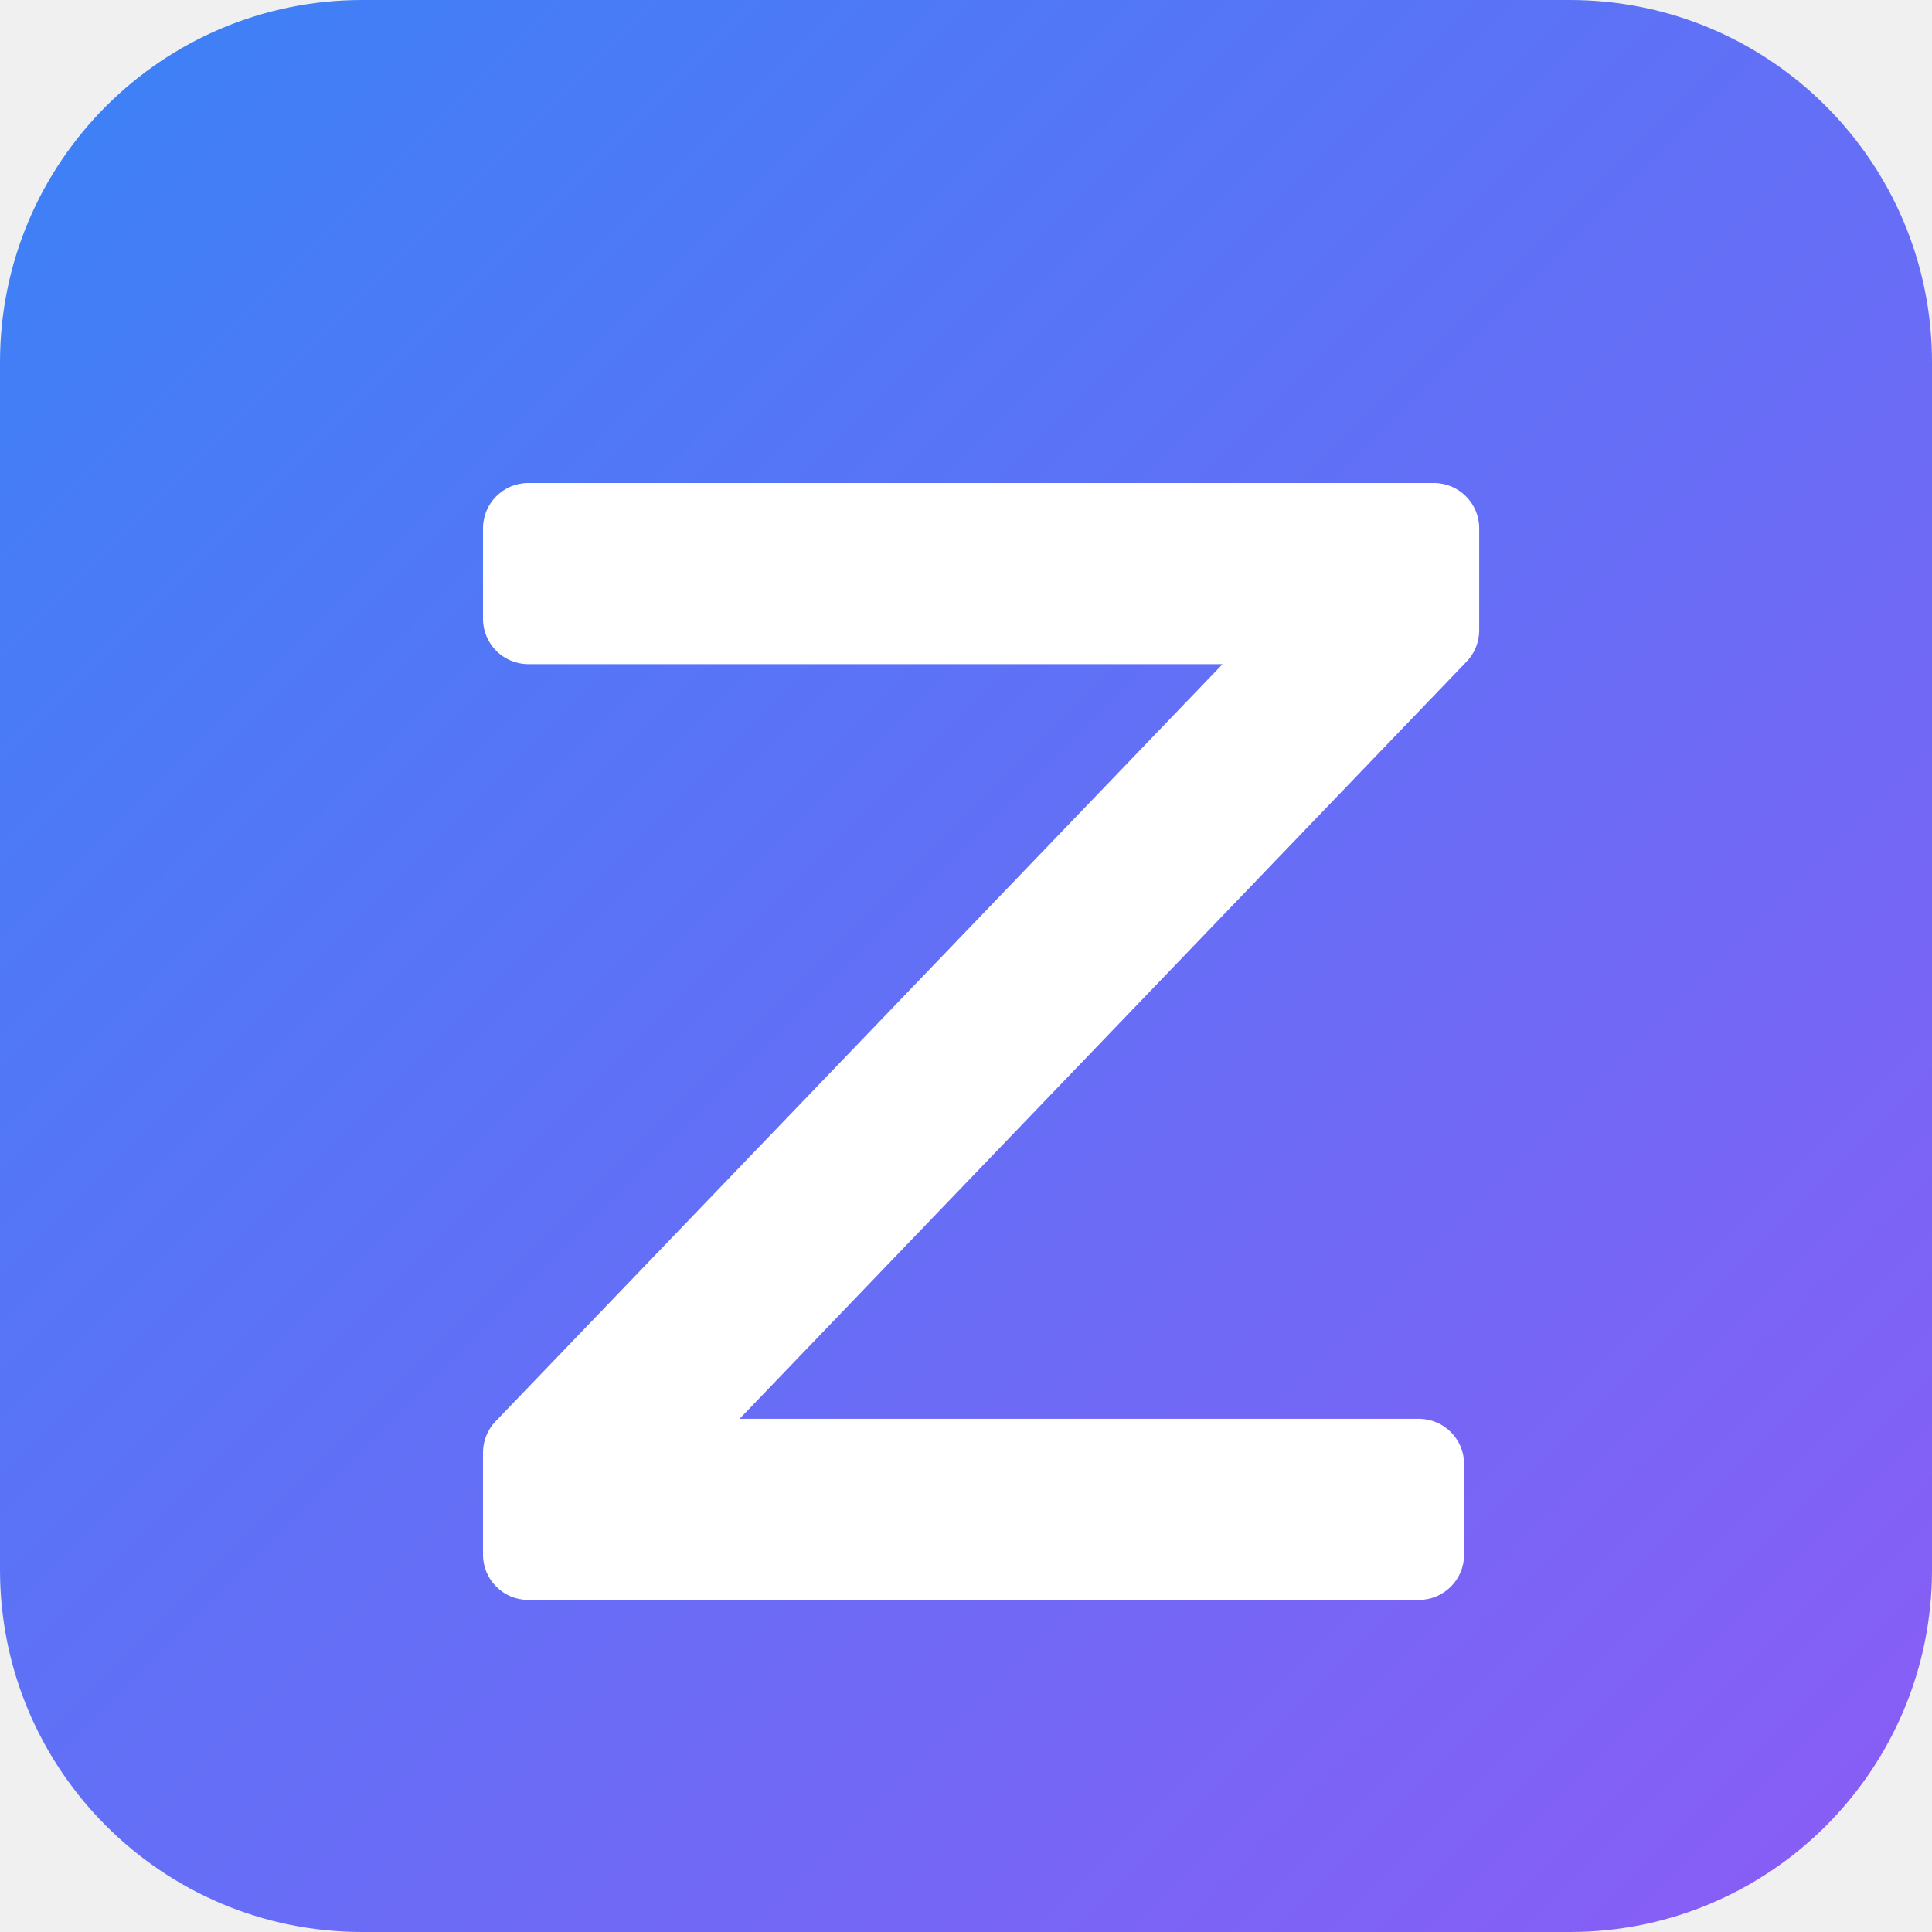
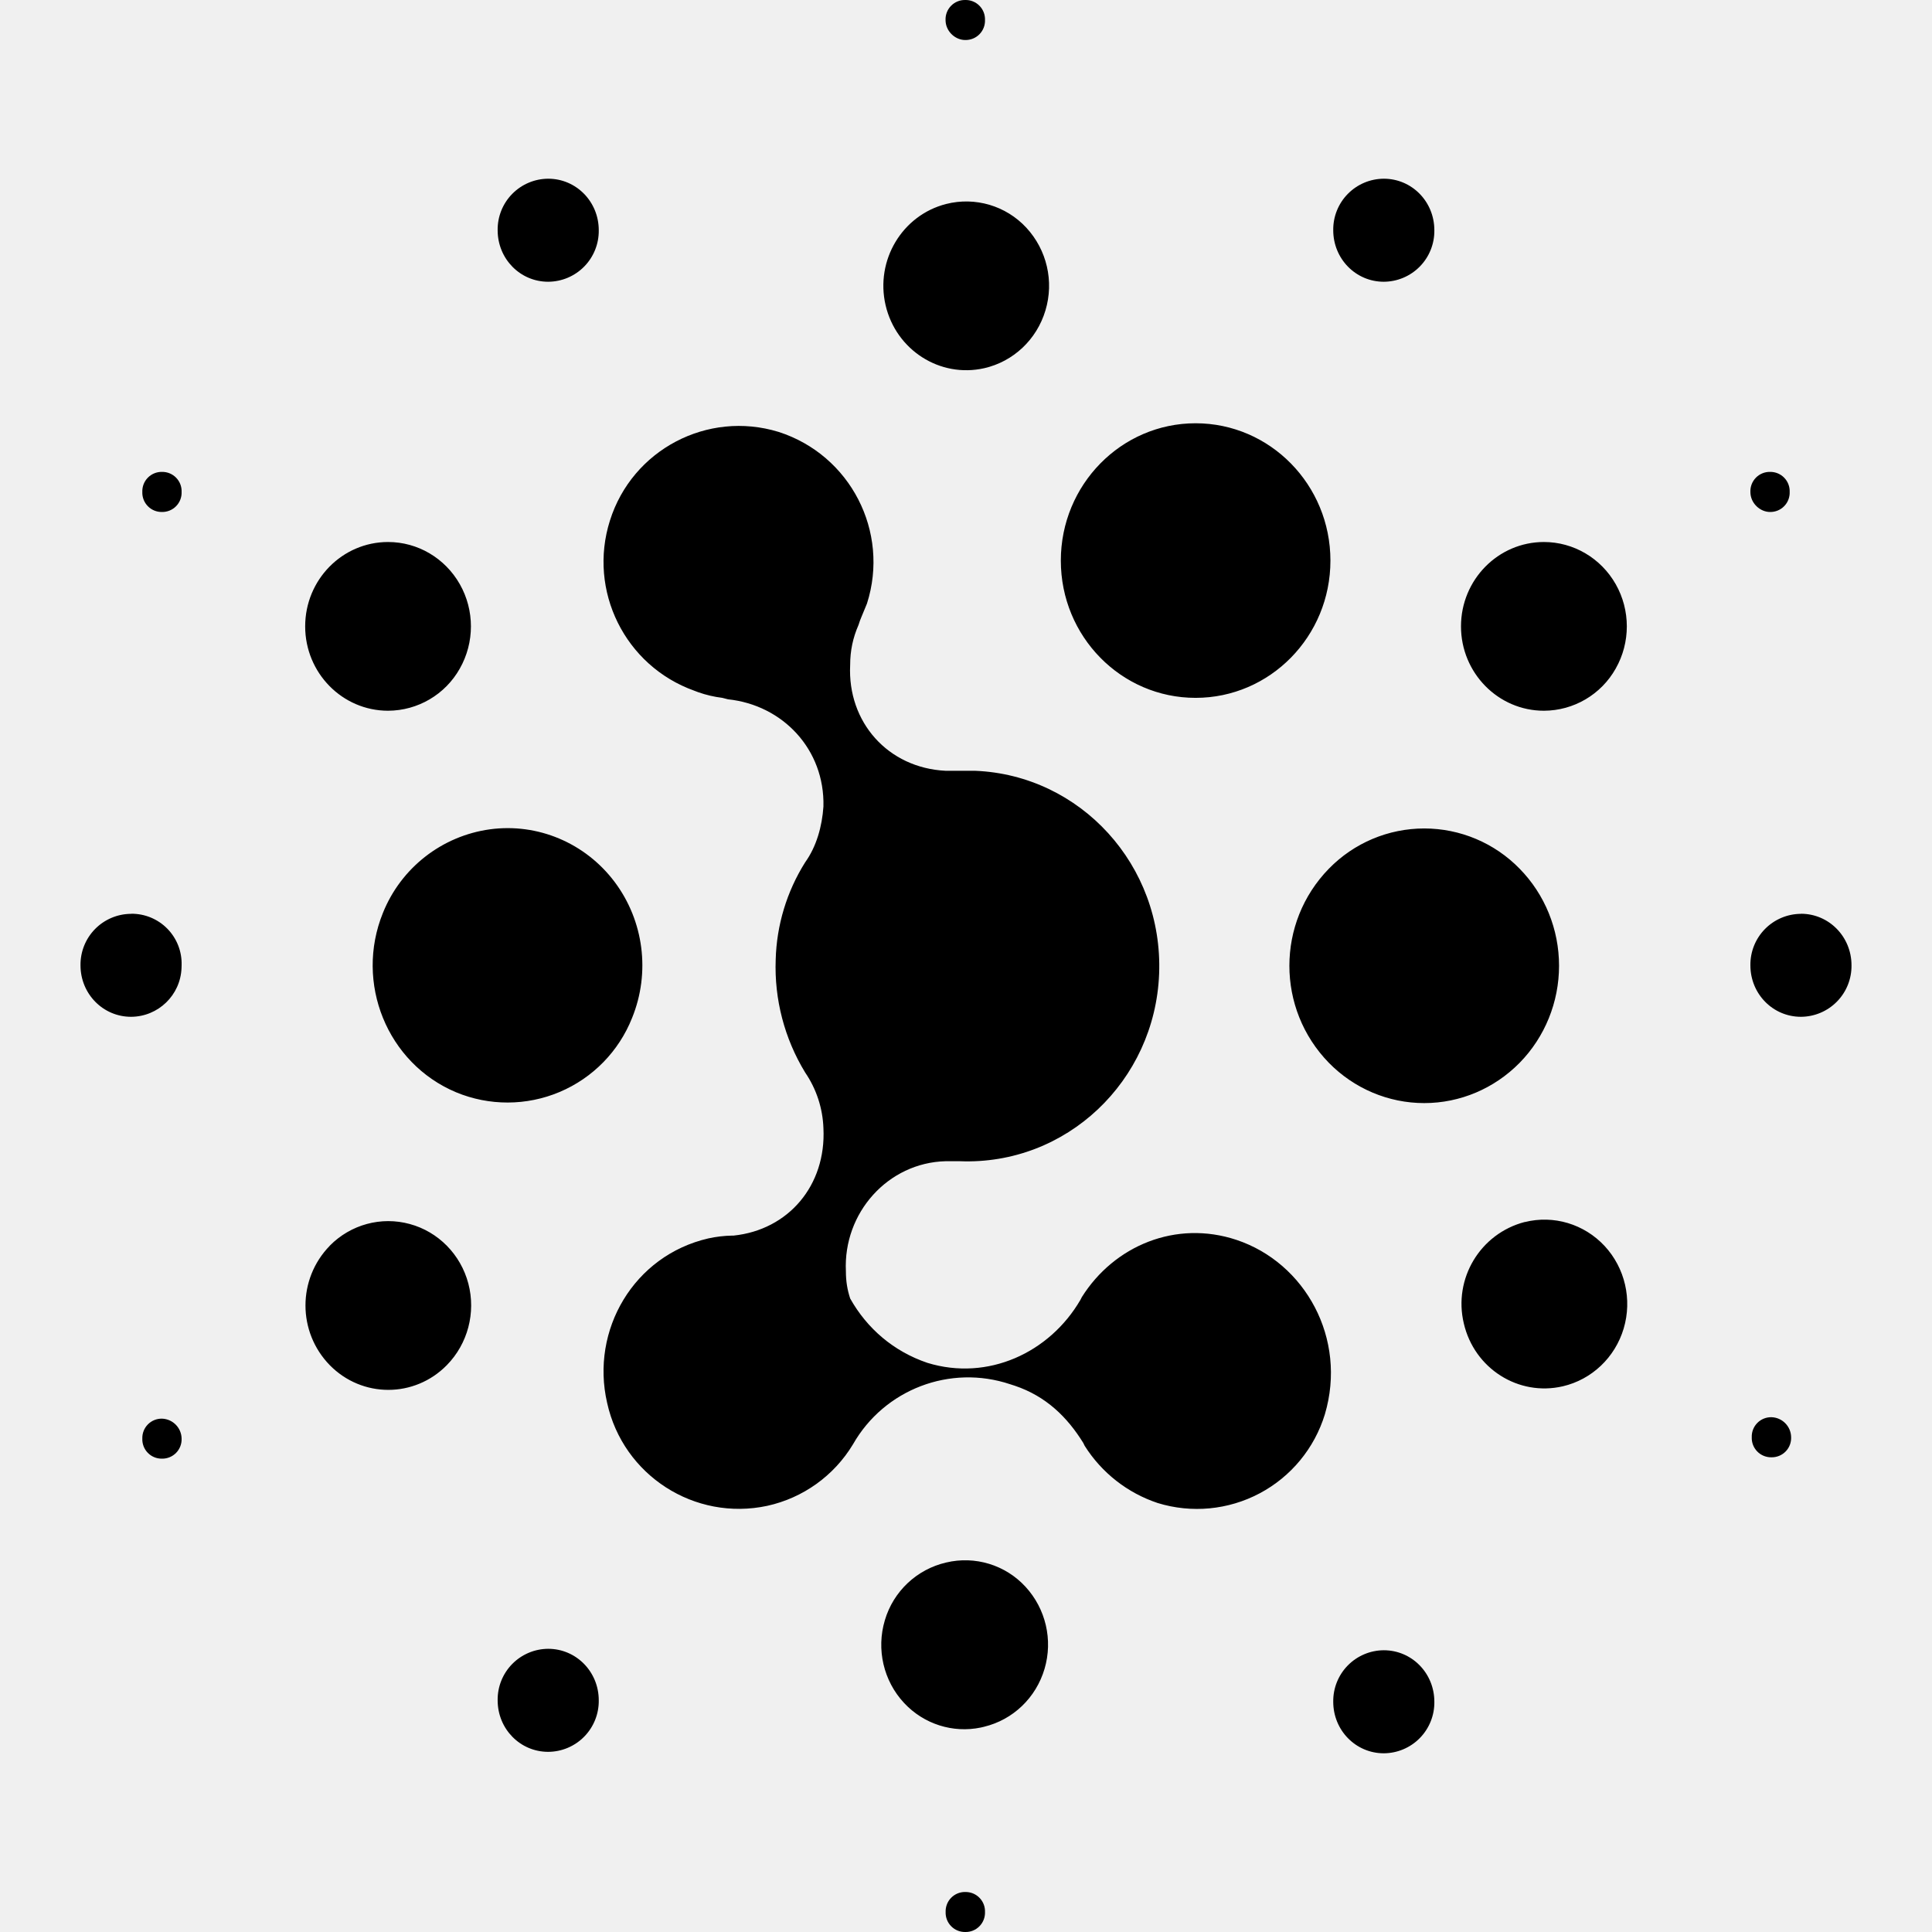
- <svg xmlns="http://www.w3.org/2000/svg" width="64" height="64" viewBox="0 0 64 64" fill="none">
-   <rect width="64" height="64" rx="12" fill="url(#paint0_linear_zai)" />
-   <path d="M47 16H17.5C16.672 16 16 16.672 16 17.5V20.5C16 21.328 16.672 22 17.5 22H40.5L16.42 47.08C16.15 47.36 16 47.73 16 48.12V51.5C16 52.328 16.672 53 17.5 53H47C47.828 53 48.5 52.328 48.5 51.5V48.5C48.5 47.672 47.828 47 47 47H24.5L48.58 21.92C48.85 21.64 49 21.27 49 20.88V17.5C49 16.672 48.328 16 47.5 16H47Z" fill="white" />
-   <defs>
-     <linearGradient id="paint0_linear_zai" x1="0" y1="0" x2="64" y2="64" gradientUnits="userSpaceOnUse">
-       <stop stop-color="#3B82F6" />
-       <stop offset="1" stop-color="#8B5CF6" />
-     </linearGradient>
-   </defs>
+ <svg xmlns="http://www.w3.org/2000/svg" fill="currentColor" fill-rule="evenodd" height="1em" style="flex:none;line-height:1" viewBox="0 0 24 24" width="1em">
+   <path d="M11.991 23.503a.24.24 0 00-.244.248.24.24 0 00.244.249.24.24 0 00.245-.249.24.24 0 00-.22-.247l-.025-.001zM9.671 5.365a1.697 1.697 0 011.099 2.132l-.071.172-.016.04-.018.054c-.07.16-.104.32-.104.498-.035.71.47 1.279 1.186 1.314h.366c1.309.053 2.338 1.173 2.286 2.523-.052 1.332-1.152 2.38-2.478 2.327h-.174c-.715.018-1.274.64-1.239 1.368 0 .124.018.23.053.337.209.373.54.658.96.8.75.23 1.517-.125 1.9-.782l.018-.035c.402-.64 1.17-.96 1.92-.711.854.284 1.378 1.226 1.099 2.167a1.661 1.661 0 01-2.077 1.102 1.711 1.711 0 01-.907-.711l-.017-.035c-.2-.323-.463-.58-.851-.711l-.056-.018a1.646 1.646 0 00-1.954.746 1.66 1.66 0 01-1.065.764 1.677 1.677 0 01-1.989-1.279c-.209-.906.332-1.83 1.257-2.043a1.51 1.51 0 01.296-.035h.018c.68-.071 1.151-.622 1.116-1.333a1.307 1.307 0 00-.227-.693 2.515 2.515 0 01-.366-1.403 2.39 2.39 0 01.366-1.208c.14-.195.21-.444.227-.693.018-.71-.506-1.261-1.186-1.332l-.07-.018a1.43 1.43 0 01-.299-.07l-.05-.019a1.7 1.7 0 01-1.047-2.114 1.68 1.68 0 012.094-1.101zm-5.575 10.11c.26-.264.639-.367.994-.27.355.096.633.379.728.74.095.362-.007.748-.267 1.013-.402.41-1.053.41-1.455 0a1.062 1.062 0 010-1.482zm14.845-.294c.359-.09.738.024.992.297.254.274.344.665.237 1.025-.107.36-.396.634-.756.718-.551.128-1.1-.22-1.23-.781a1.05 1.05 0 01.757-1.26zm-.064-4.39c.314.32.49.753.49 1.206 0 .452-.176.886-.49 1.206-.315.32-.74.5-1.185.5-.444 0-.87-.18-1.184-.5a1.727 1.727 0 010-2.412 1.654 1.654 0 012.369 0zm-11.243.163c.364.484.447 1.128.218 1.691a1.665 1.665 0 01-2.188.923c-.855-.36-1.26-1.358-.907-2.228a1.68 1.68 0 011.33-1.038c.593-.08 1.183.169 1.547.652zm11.545-4.221c.368 0 .708.2.892.524.184.324.184.724 0 1.048a1.026 1.026 0 01-.892.524c-.568 0-1.03-.47-1.03-1.048 0-.579.462-1.048 1.03-1.048zm-14.358 0c.368 0 .707.2.891.524.184.324.184.724 0 1.048a1.026 1.026 0 01-.891.524c-.569 0-1.03-.47-1.03-1.048 0-.579.461-1.048 1.03-1.048zm10.031-1.475c.925 0 1.675.764 1.675 1.706s-.75 1.705-1.675 1.705-1.674-.763-1.674-1.705c0-.942.75-1.706 1.674-1.706zm-2.626-.684c.362-.082.653-.356.761-.718a1.062 1.062 0 00-.238-1.028 1.017 1.017 0 00-.996-.294c-.547.14-.881.7-.752 1.257.13.558.675.907 1.225.783zm0 16.876c.359-.087.644-.36.75-.72a1.062 1.062 0 00-.237-1.019 1.018 1.018 0 00-.985-.301 1.037 1.037 0 00-.762.717c-.108.361-.017.754.239 1.028.245.263.606.377.953.305l.043-.01zM17.19 3.5a.631.631 0 00.628-.64c0-.355-.279-.64-.628-.64a.631.631 0 00-.628.64c0 .355.28.64.628.64zm-10.38 0a.631.631 0 00.628-.64c0-.355-.28-.64-.628-.64a.631.631 0 00-.628.64c0 .355.279.64.628.64zm-5.182 7.852a.631.631 0 00-.628.64c0 .354.28.639.628.639a.63.63 0 00.627-.606l.001-.034a.62.62 0 00-.628-.64zm5.182 9.13a.631.631 0 00-.628.64c0 .355.279.64.628.64a.631.631 0 00.628-.64c0-.355-.28-.64-.628-.64zm10.38.018a.631.631 0 00-.628.64c0 .355.28.64.628.64a.631.631 0 00.628-.64c0-.355-.279-.64-.628-.64zm5.182-9.148a.631.631 0 00-.628.64c0 .354.279.639.628.639a.631.631 0 00.628-.64c0-.355-.28-.64-.628-.64zm-.384-4.992a.24.24 0 00.244-.249.24.24 0 00-.244-.249.24.24 0 00-.244.249c0 .142.122.249.244.249zM11.991.497a.24.24 0 00.245-.248A.24.24 0 0011.99 0a.24.24 0 00-.244.249c0 .133.108.236.223.247l.021.001zM2.011 6.36a.24.24 0 00.245-.249.24.24 0 00-.244-.249.24.24 0 00-.244.249.24.24 0 00.244.249zm0 11.263a.24.24 0 00-.243.248.24.24 0 00.244.249.24.24 0 00.244-.249.252.252 0 00-.244-.248zm19.995-.018a.24.24 0 00-.245.248.24.24 0 00.245.25.24.24 0 00.244-.25.252.252 0 00-.244-.248z" />
</svg>
